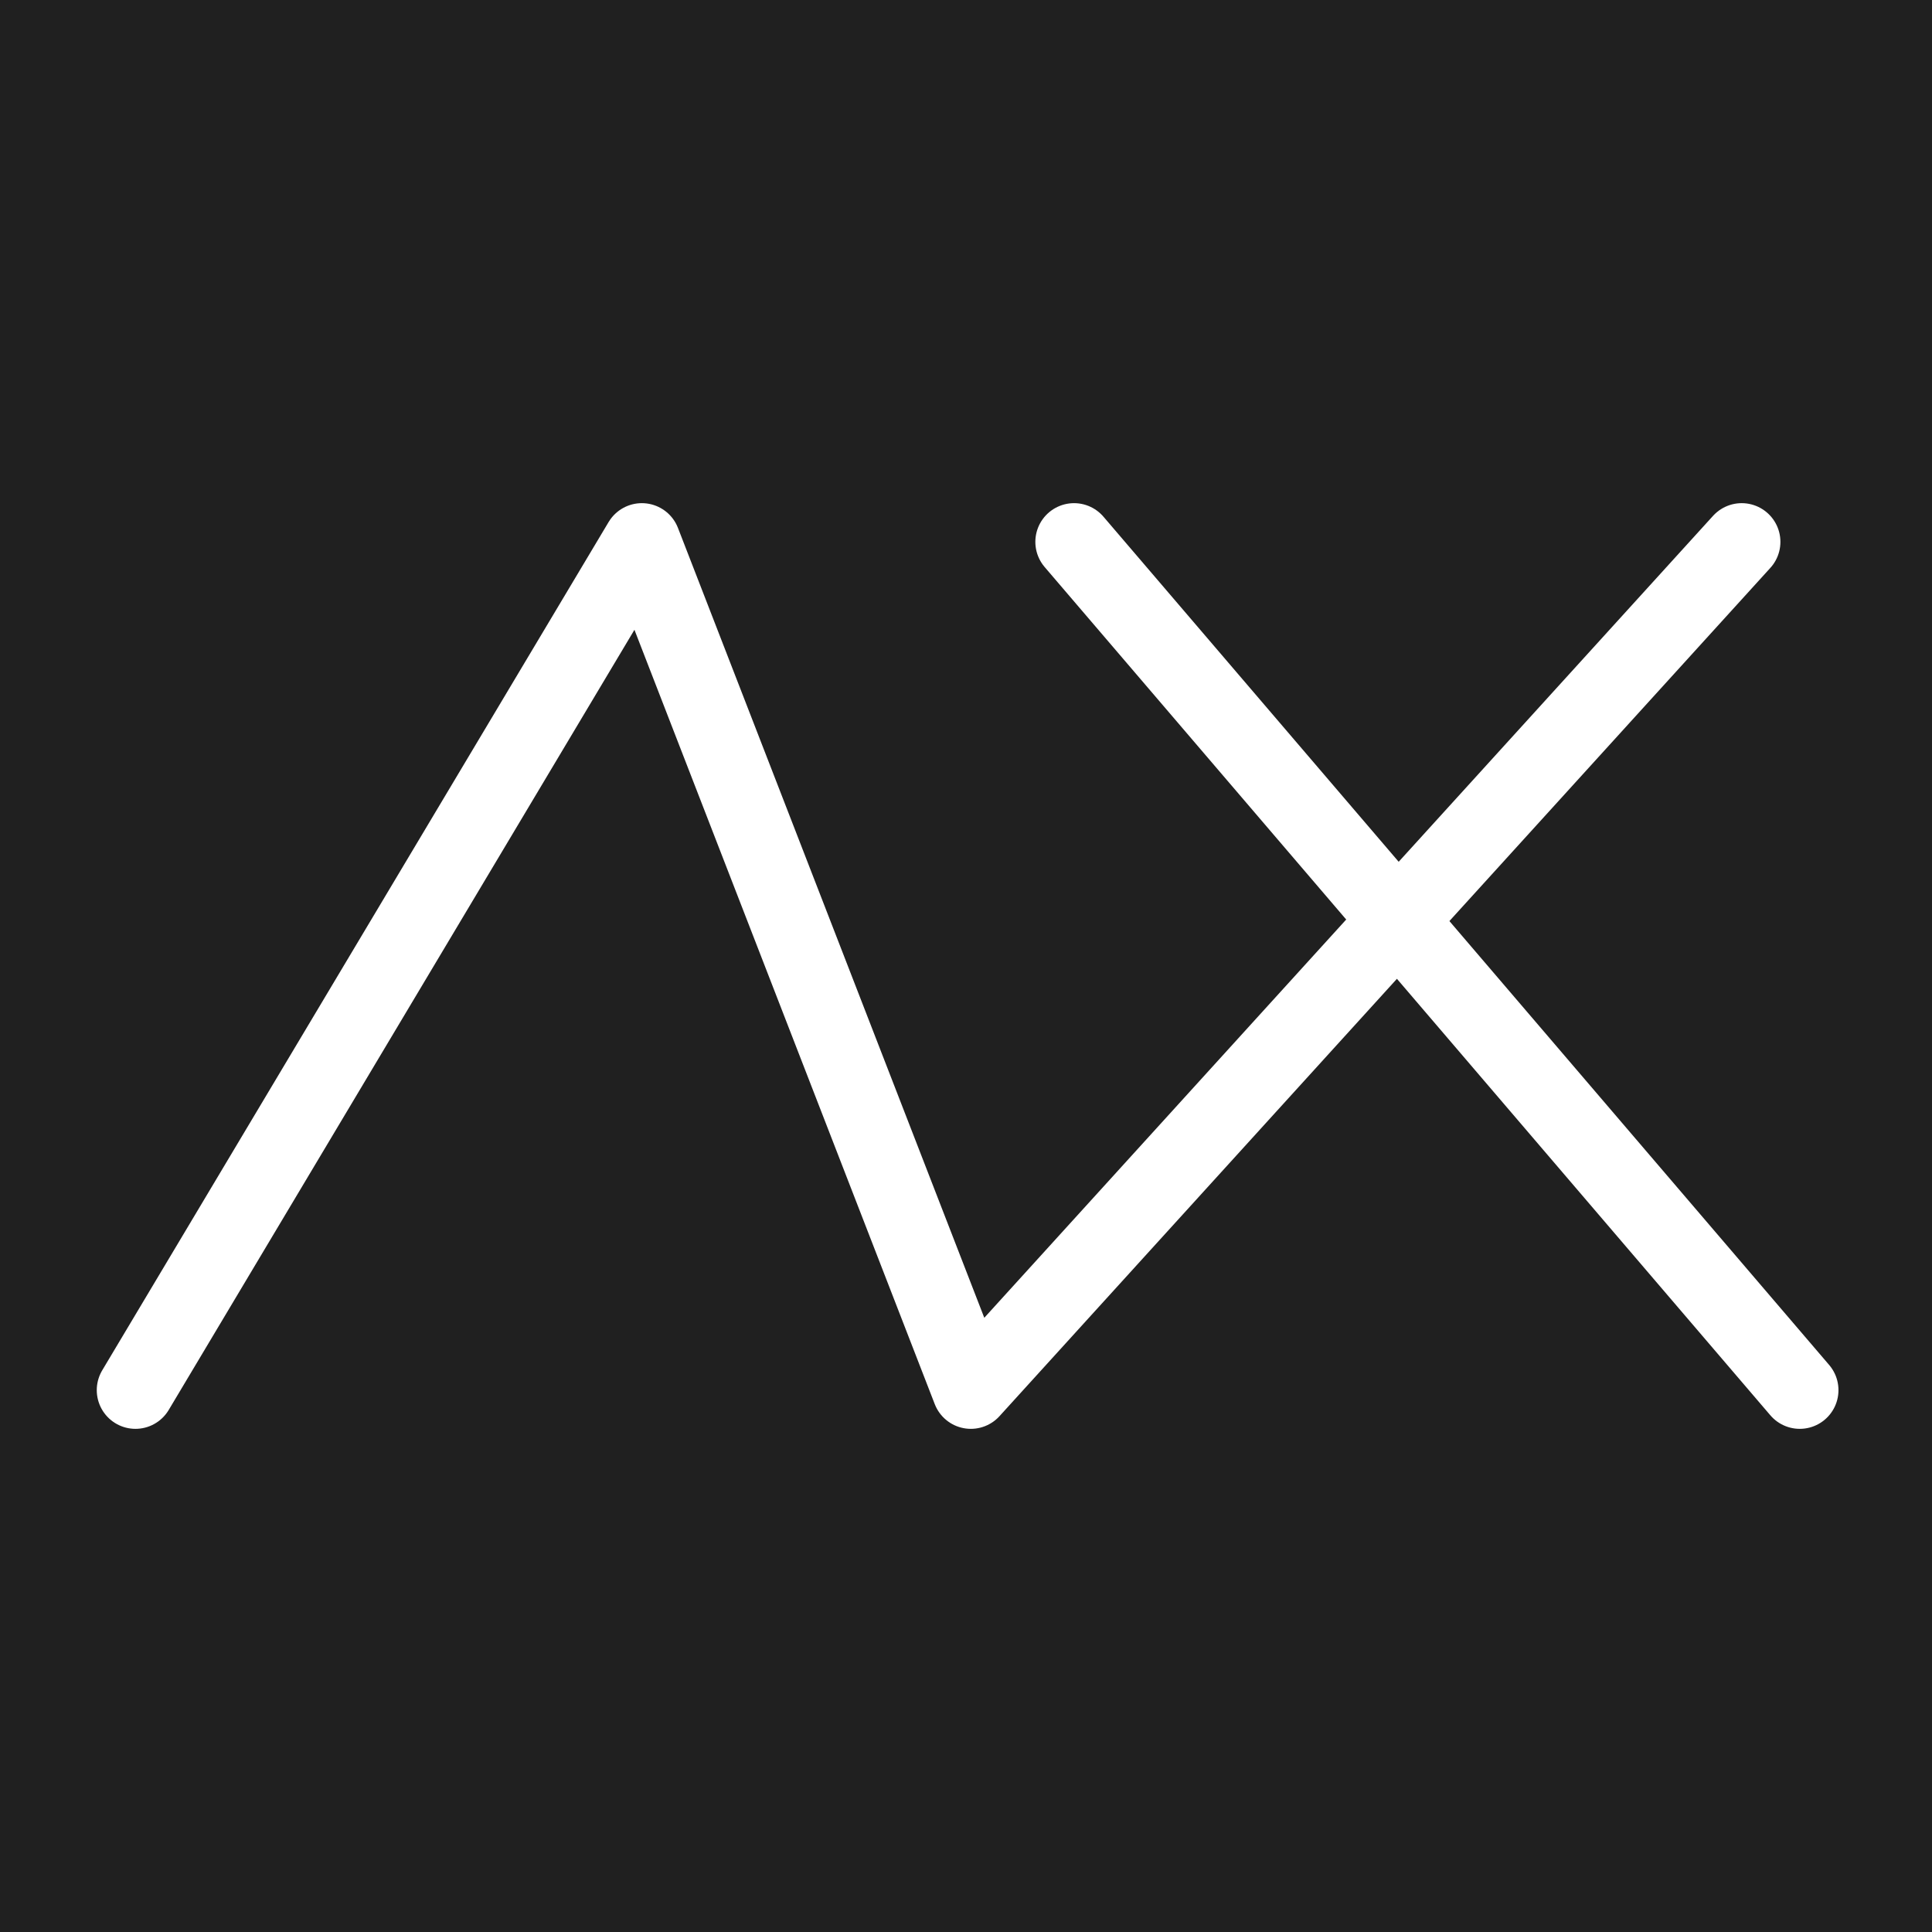
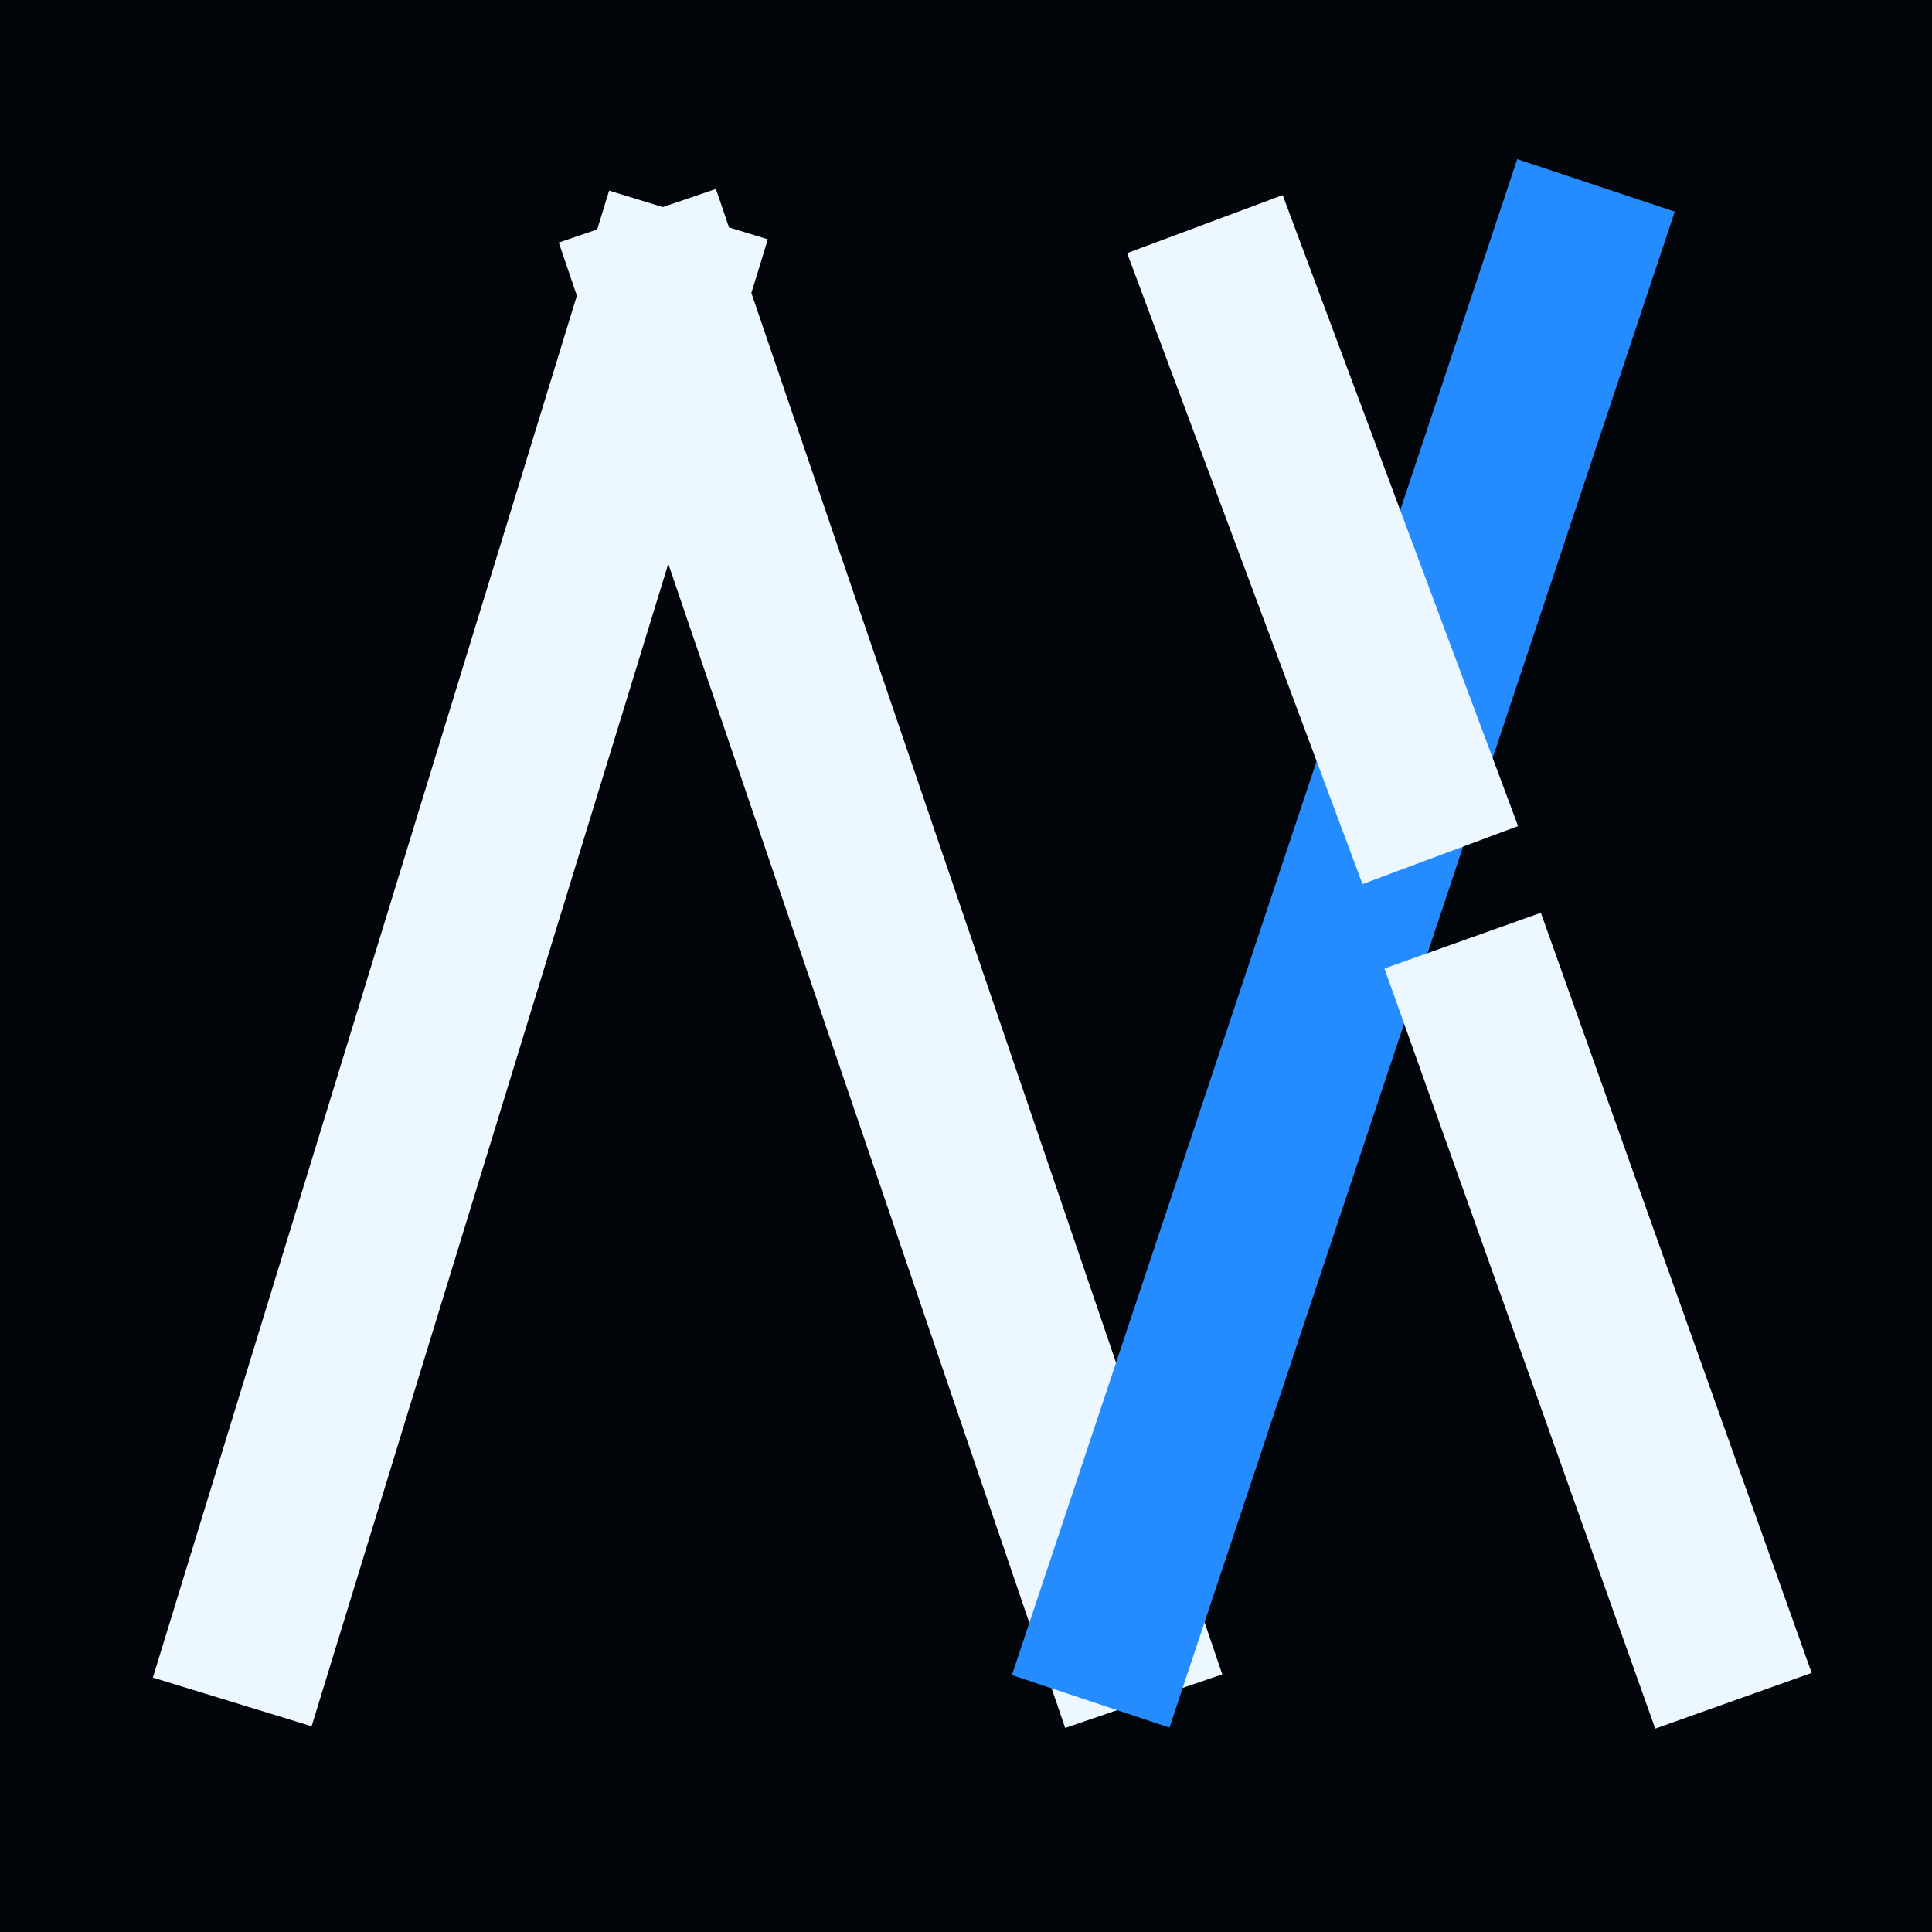
- <svg xmlns="http://www.w3.org/2000/svg" viewBox="0 0 599 599" role="img" aria-labelledby="title desc">
-   <rect width="599" height="599" fill="#202020" />
-   <g transform="translate(0 114)" fill="none" stroke="#fff" stroke-width="24" stroke-linecap="round" stroke-linejoin="round">
-     <path d="M42 317 199 54 301 317 540 54" />
-     <path d="M333 54 558 317" />
+ <svg xmlns="http://www.w3.org/2000/svg" viewBox="0 0 512 512" role="img" aria-labelledby="title desc">
+   <rect width="512" height="512" fill="#02050a" />
+   <g fill="none" stroke-width="44" stroke-linecap="square" stroke-linejoin="bevel">
+     <path d="M68 430 176 78M176 78 296 430" stroke="#edf7ff" />
+     <path d="M296 430 416 70" stroke="#248cff" />
+     <path d="M327 80 374 206M395 270 452 430" stroke="#edf7ff" />
  </g>
</svg>
